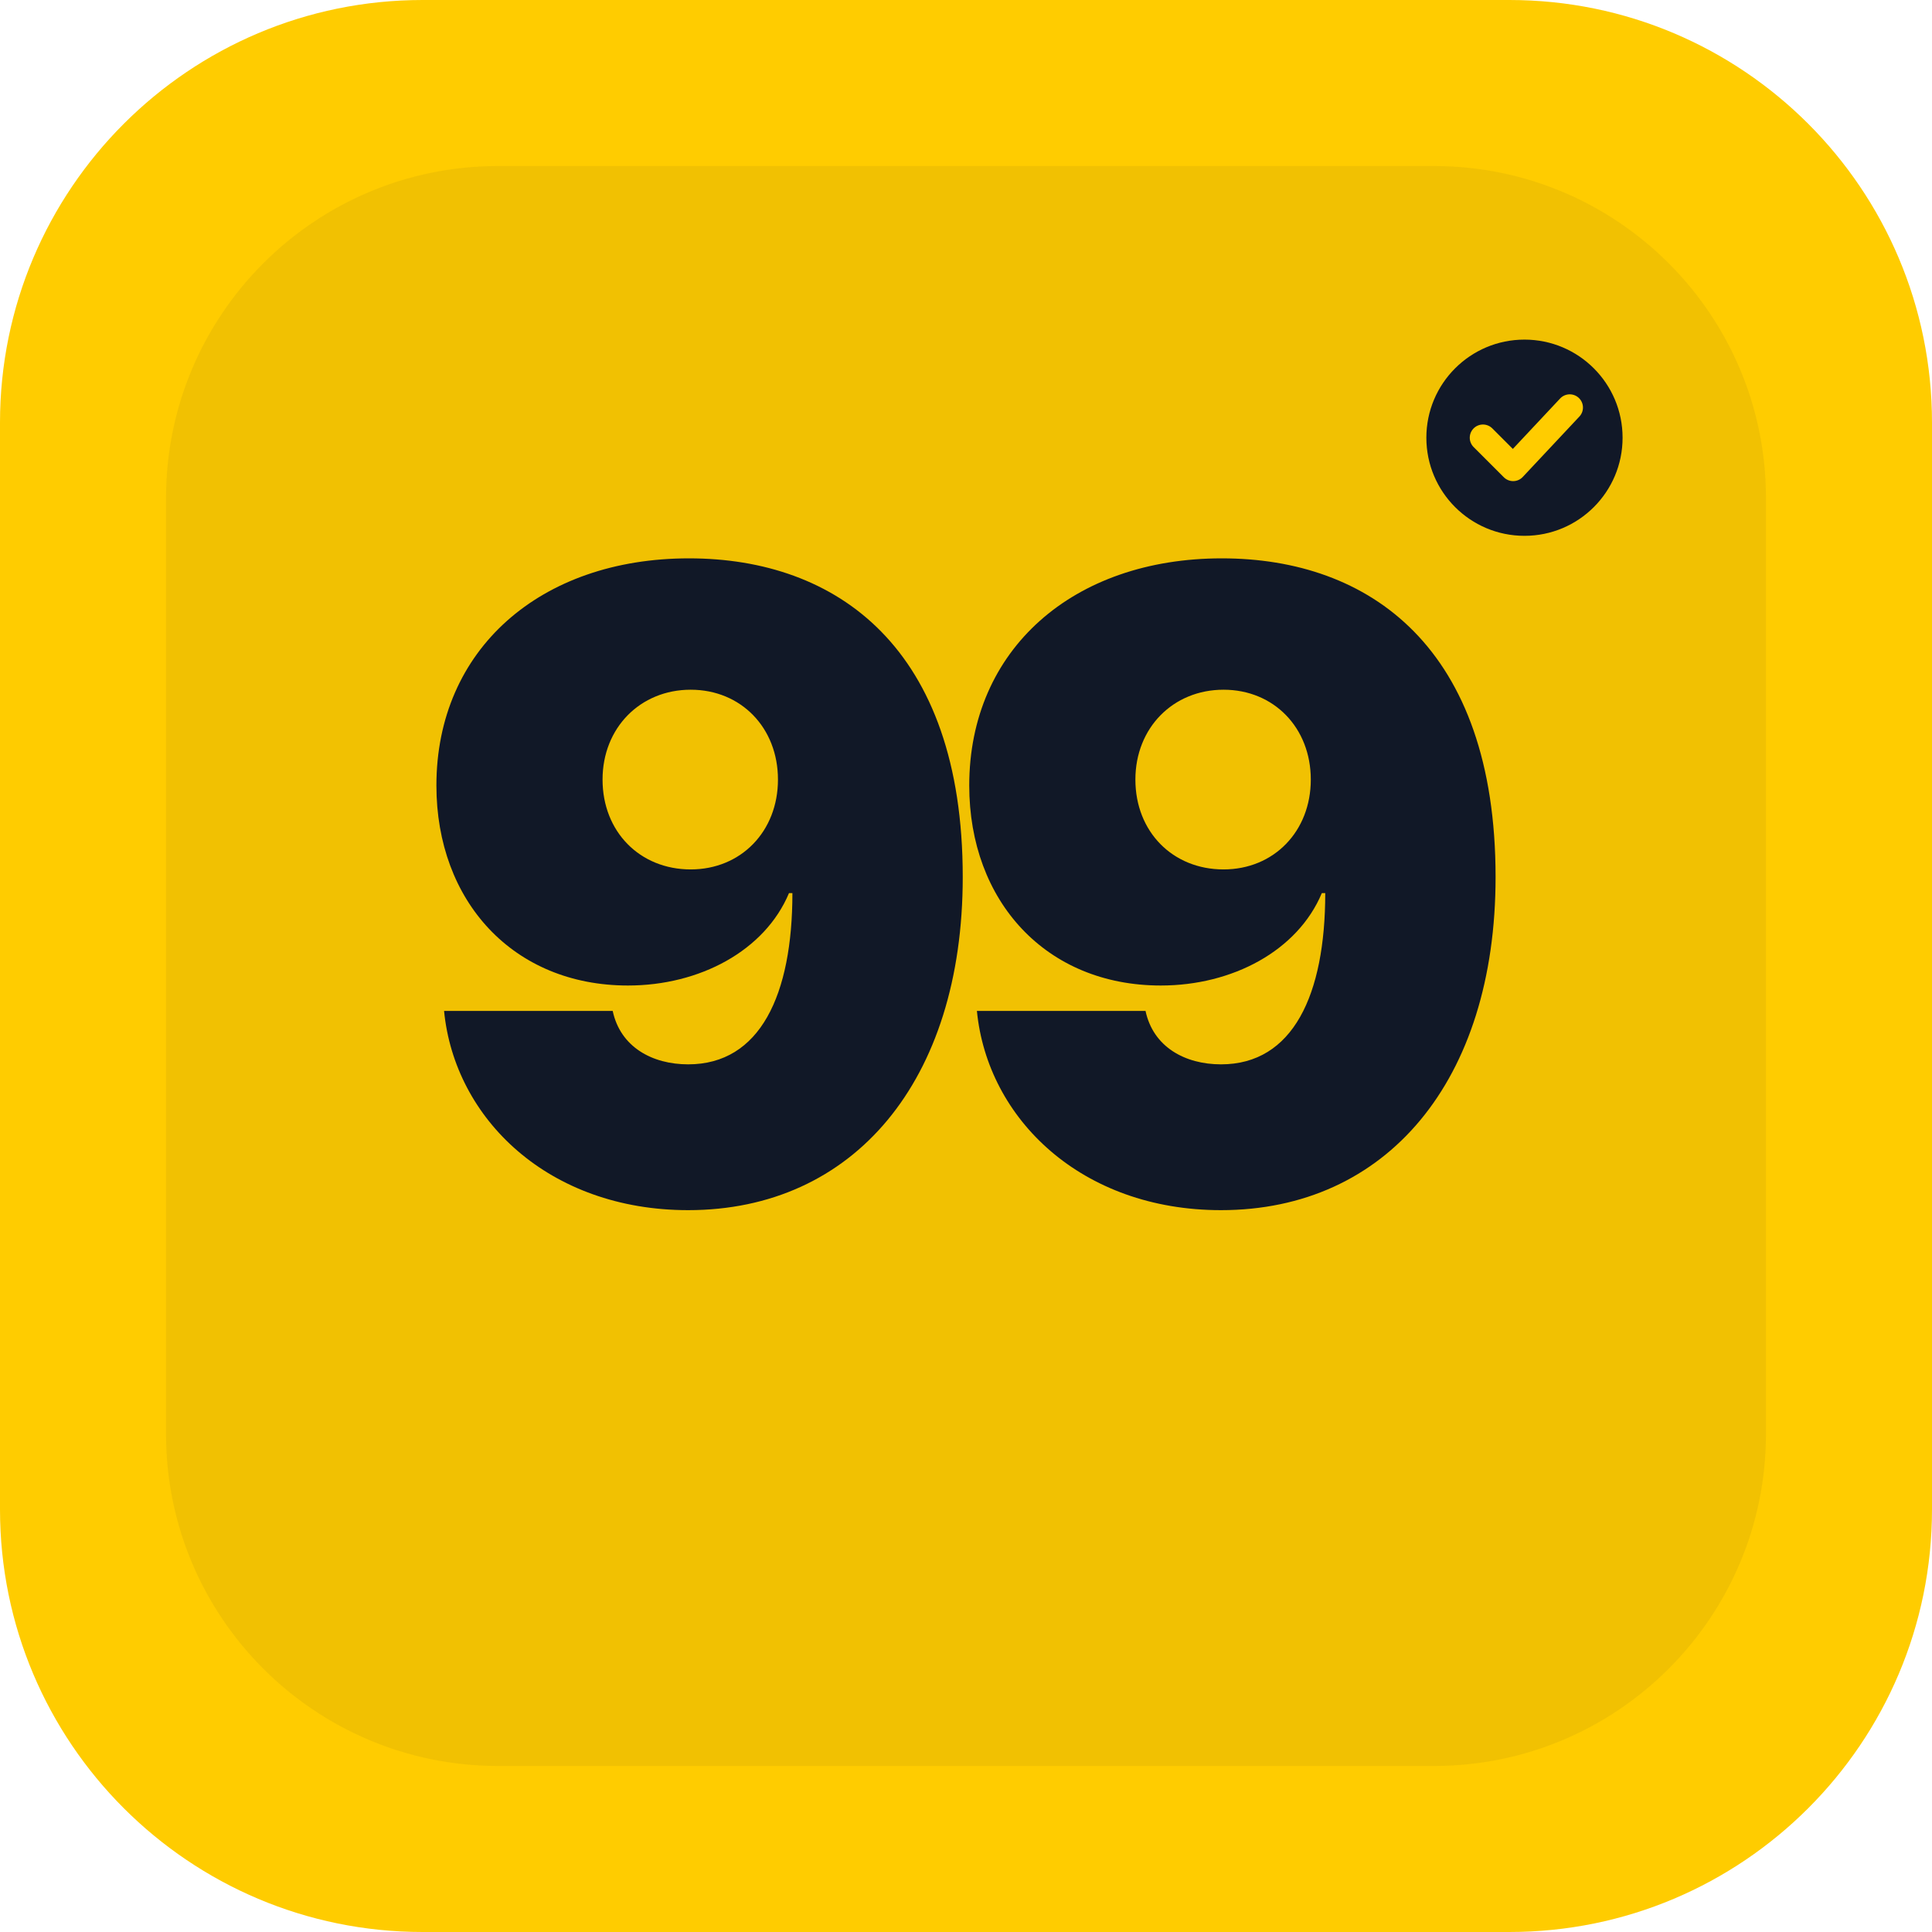
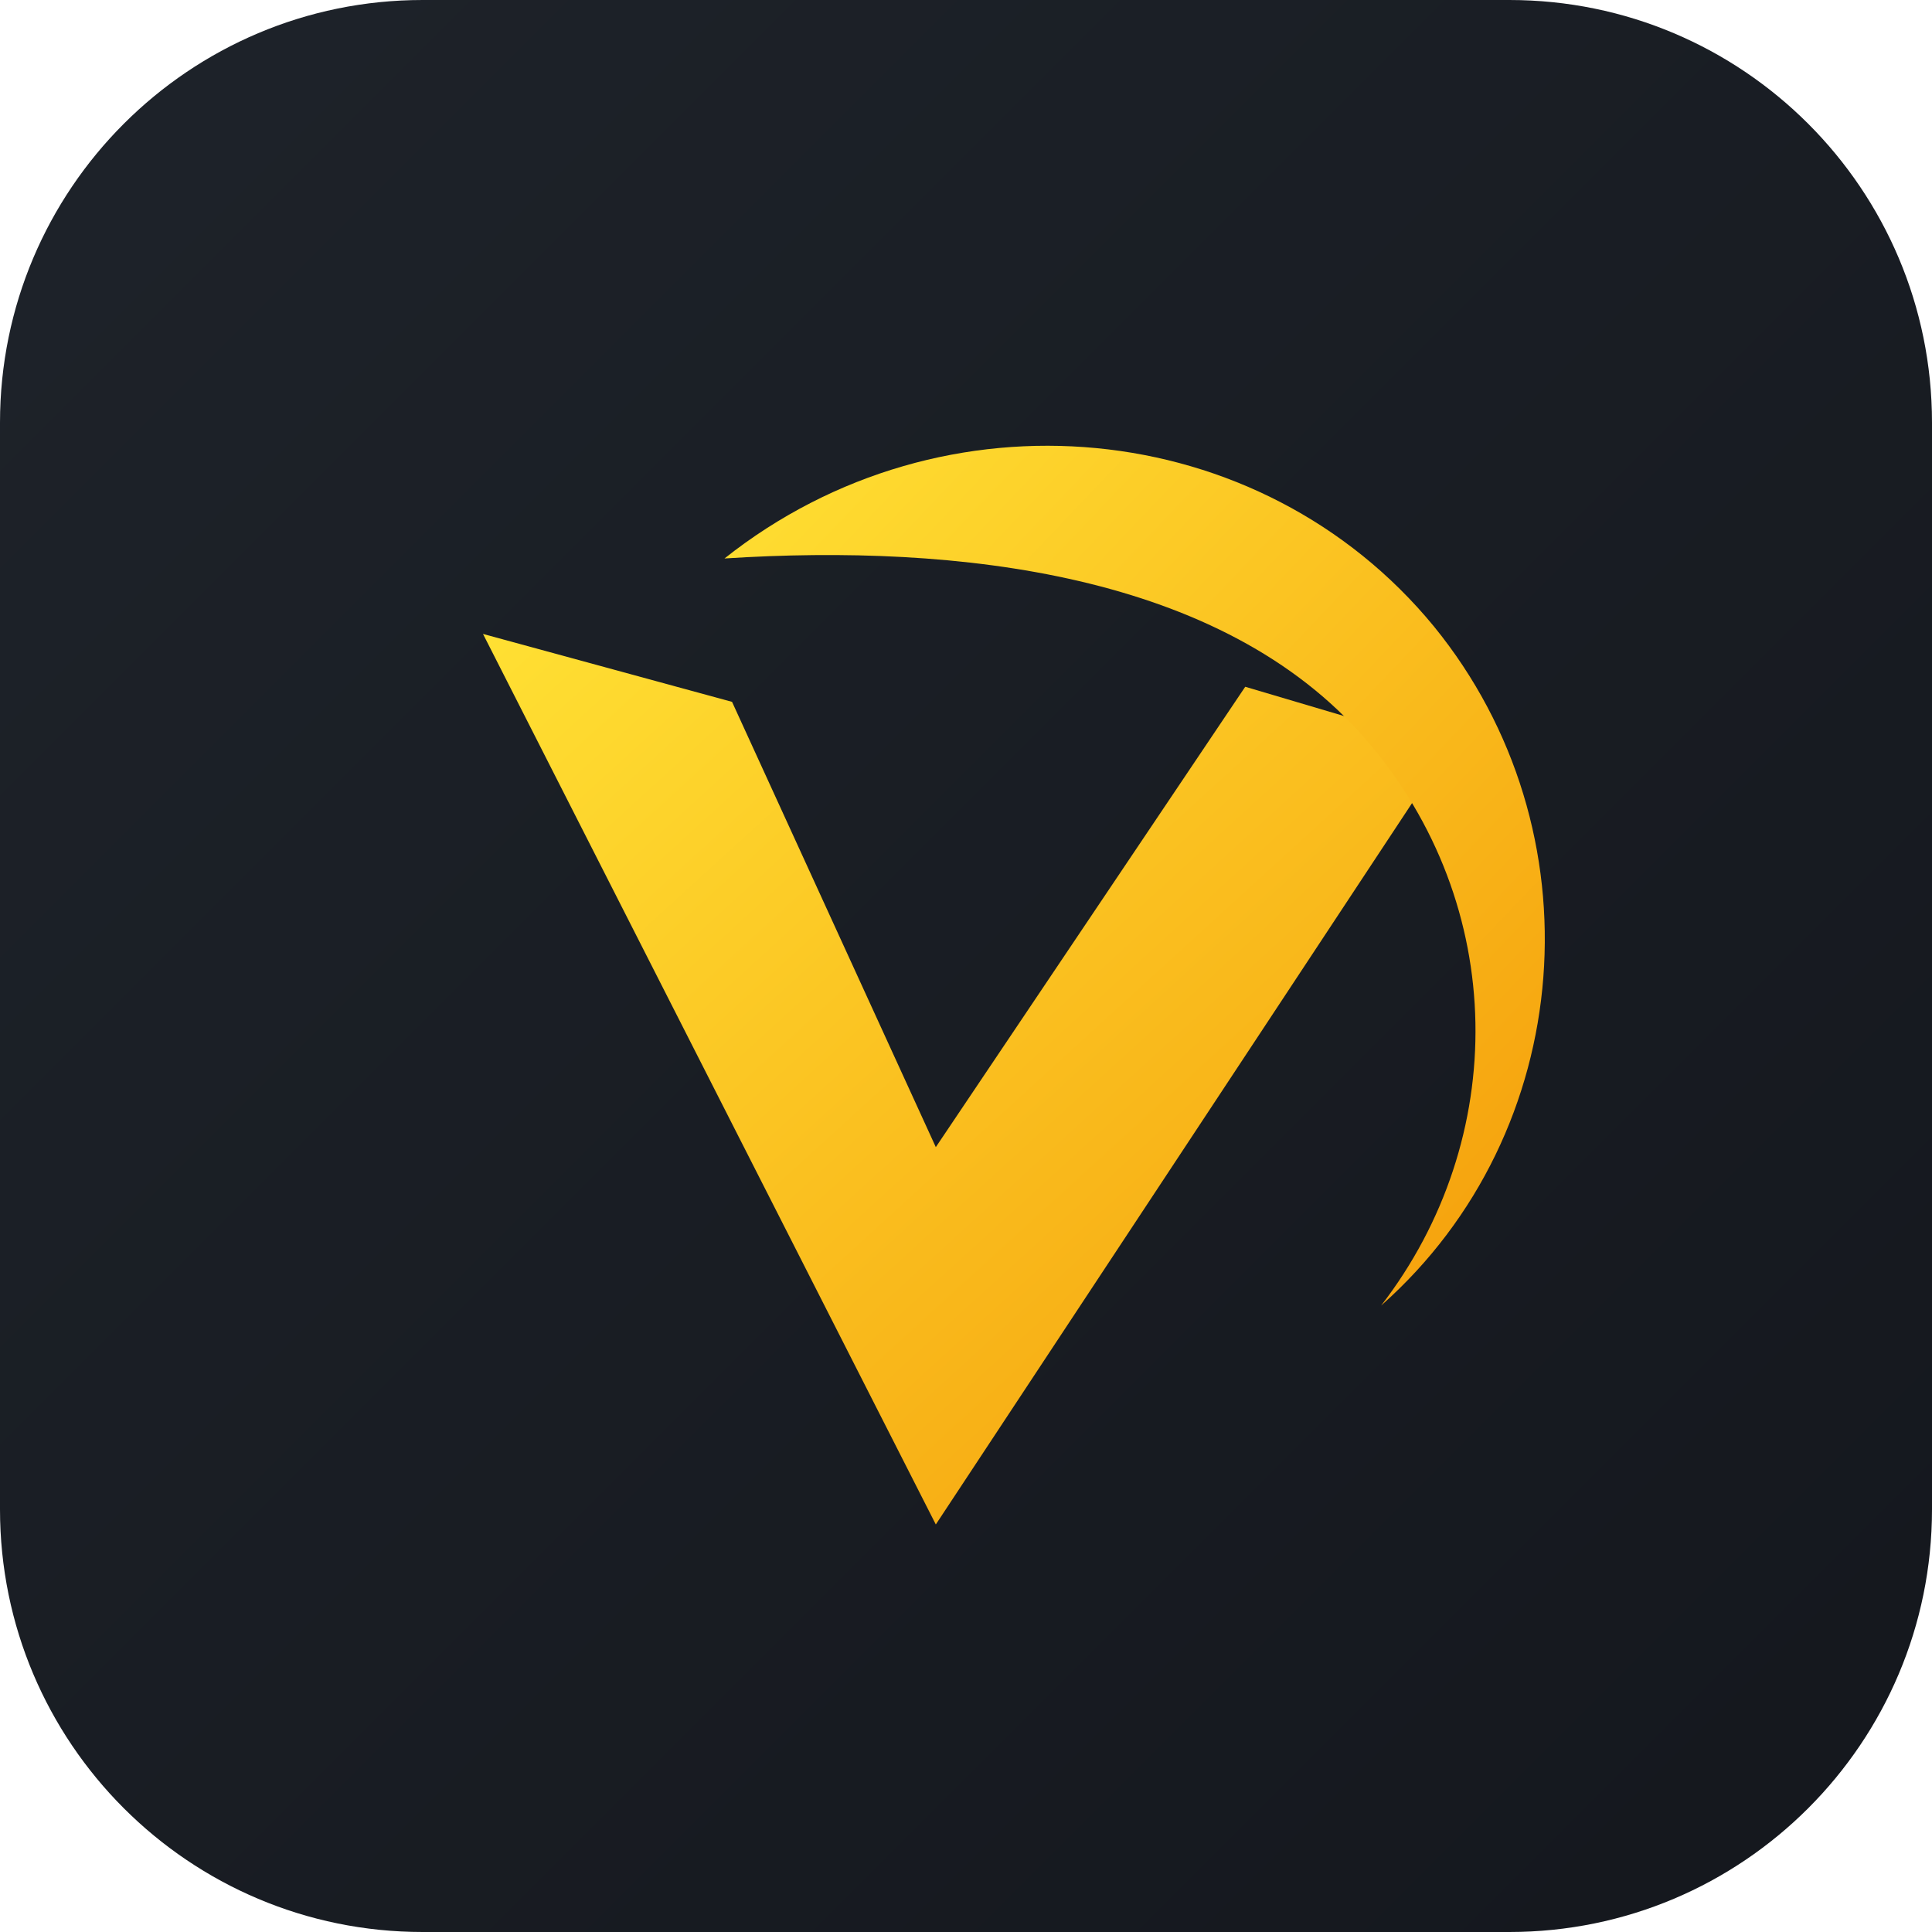
<svg xmlns="http://www.w3.org/2000/svg" viewBox="0 0 512 512">
-   <rect width="512" height="512" rx="112" fill="#FFCC00" />
-   <rect x="44" y="44" width="424" height="424" rx="88" fill="#111827" fill-opacity="0.06" />
-   <text x="256" y="318" font-family="system-ui, -apple-system, 'Plus Jakarta Sans', sans-serif" font-weight="900" font-size="230" text-anchor="middle" letter-spacing="-14" fill="#111827">99</text>
-   <circle cx="404" cy="116" r="26" fill="#111827" />
-   <path d="M393 116l8 8 15-16" stroke="#FFCC00" stroke-width="7" stroke-linecap="round" stroke-linejoin="round" fill="none" />
+   <defs>
+     <linearGradient id="bg66" x1="0" y1="0" x2="1" y2="1">
+       <stop offset="0%" stop-color="#1E232A" />
+       <stop offset="100%" stop-color="#14171D" />
+     </linearGradient>
+     <linearGradient id="gold66" x1="0" y1="0" x2="1" y2="1">
+       <stop offset="0%" stop-color="#FFE033" />
+       <stop offset="100%" stop-color="#F59E0B" />
+     </linearGradient>
+   </defs>
+   <rect width="512" height="512" rx="112" fill="url(#bg66)" />
+   <path d="M128 168l66 18 54 118 82-122 54 16-136 206-120-236z" fill="url(#gold66)" />
+   <path d="M192 148c58-46 142-38 188 18 44 54 38 134-14 180 34-44 34-106-4-150-38-44-108-52-170-48z" fill="url(#gold66)" />
</svg>
